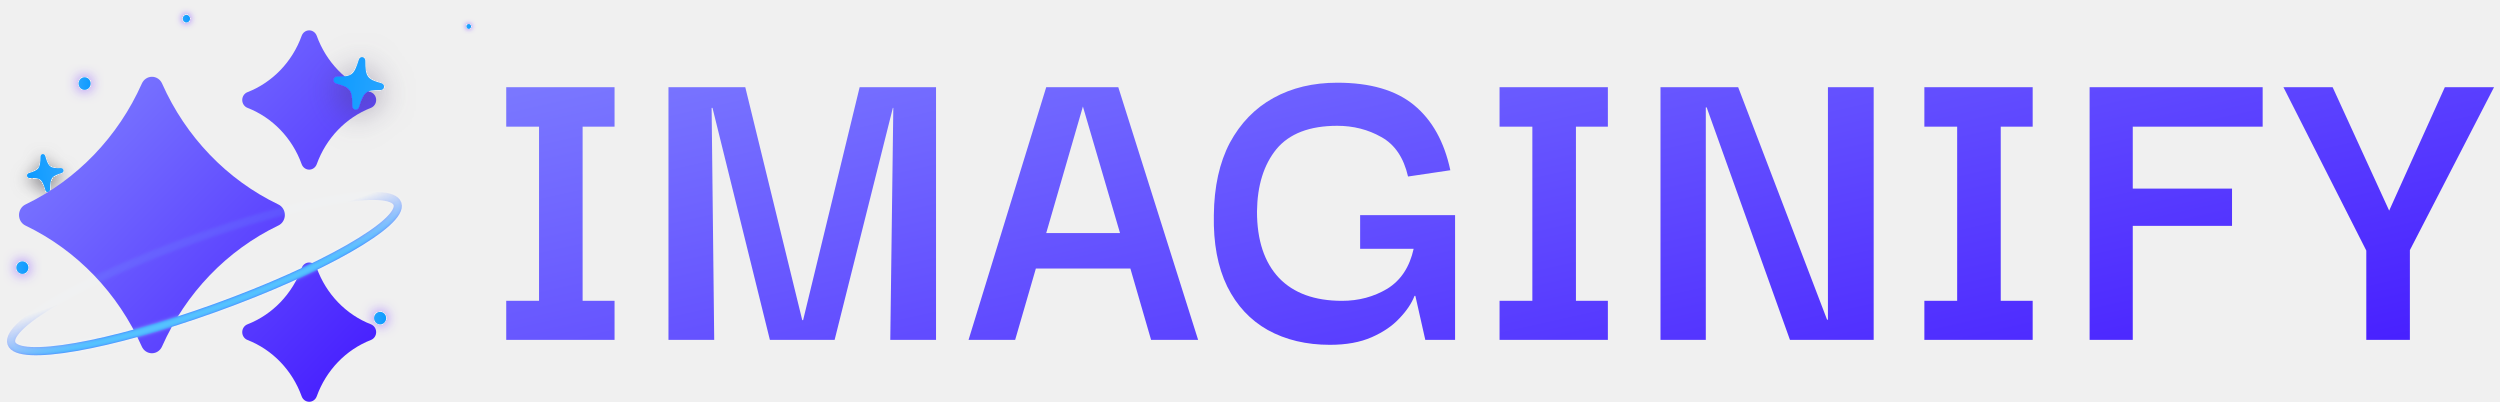
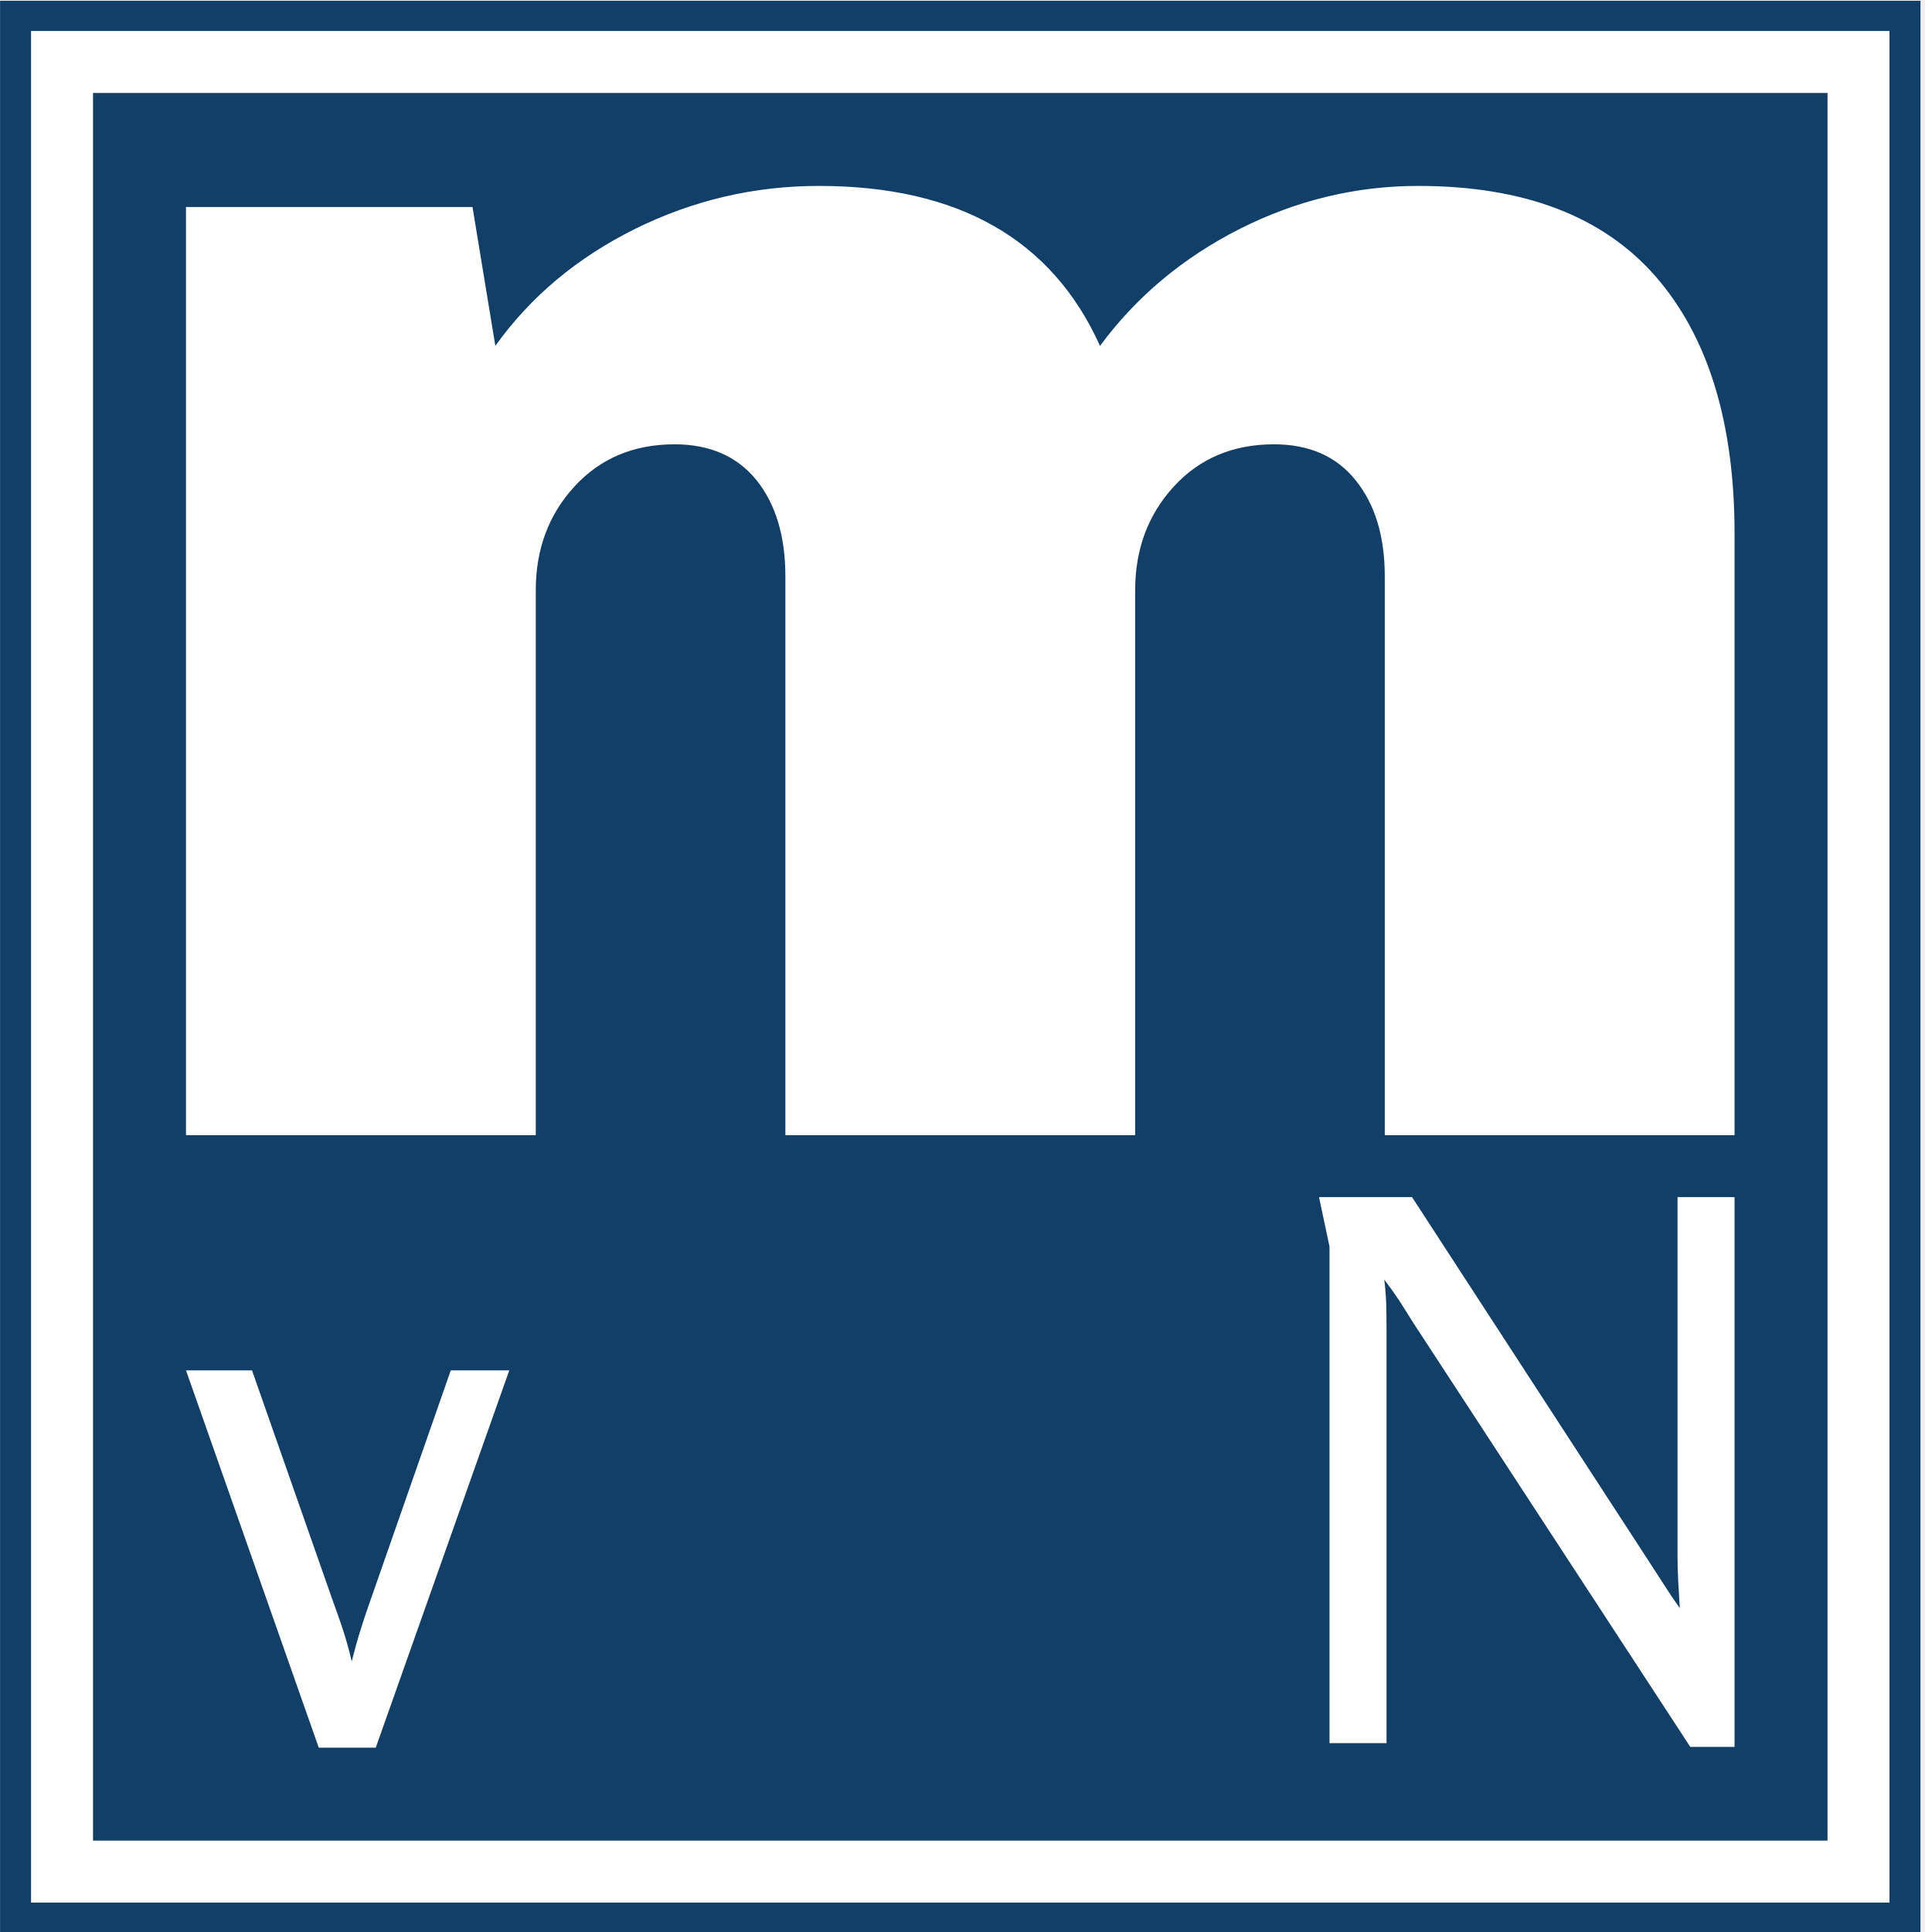
- <svg xmlns="http://www.w3.org/2000/svg" width="168" height="27" viewBox="0 0 168 27" fill="none">
-   <path d="M41.298 20.216V22.84H34.019V20.216H36.223V8.514H34.019V5.86H41.298V8.514H39.152V20.216H41.298ZM44.921 22.84V5.86H50.083L53.911 21.513H53.969L57.768 5.86H62.901V22.84H59.827L60.03 7.247H60.001L56.086 22.84H51.736L47.879 7.247H47.821L47.995 22.84H44.921ZM65.086 22.84L70.306 5.86H75.149L80.514 22.84H77.353L75.961 18.045H69.61L68.218 22.84H65.086ZM72.771 7.157L70.306 15.662H75.265L72.771 7.157ZM89.371 23.172C87.786 23.172 86.394 22.84 85.195 22.177C84.016 21.513 83.107 20.538 82.469 19.251C81.831 17.944 81.532 16.346 81.57 14.456C81.59 12.545 81.947 10.927 82.643 9.6C83.359 8.273 84.335 7.267 85.572 6.584C86.81 5.9 88.24 5.558 89.864 5.558C92.088 5.558 93.808 6.061 95.026 7.066C96.244 8.072 97.056 9.529 97.462 11.44L94.62 11.862C94.33 10.595 93.731 9.71 92.822 9.208C91.933 8.705 90.947 8.454 89.864 8.454C88.008 8.454 86.645 8.976 85.775 10.022C84.925 11.068 84.49 12.465 84.47 14.214C84.47 16.145 84.963 17.632 85.949 18.678C86.935 19.703 88.347 20.216 90.183 20.216C91.305 20.216 92.32 19.945 93.228 19.402C94.137 18.839 94.727 17.944 94.997 16.718H91.401V14.456H97.781V22.84H95.78L95.113 19.884H95.055C94.862 20.387 94.523 20.89 94.04 21.392C93.576 21.895 92.958 22.317 92.184 22.659C91.411 23.001 90.473 23.172 89.371 23.172ZM108.049 20.216V22.84H100.77V20.216H102.974V8.514H100.77V5.86H108.049V8.514H105.903V20.216H108.049ZM122.837 5.86H125.911V22.84H120.285L114.688 7.217H114.63V22.84H111.585V5.86H116.805L122.779 21.483H122.837V5.86ZM136.596 20.216V22.84H129.317V20.216H131.521V8.514H129.317V5.86H136.596V8.514H134.45V20.216H136.596ZM143.322 22.84H140.422V5.86H152.051V8.514H143.322V12.676H149.992V15.179H143.322V22.84ZM159.015 22.84V16.838L153.447 5.86H156.753L160.552 14.154L164.293 5.86H167.599L161.944 16.808V22.84H159.015Z" fill="url(#paint0_linear_2164_2166)" />
-   <g filter="url(#filter0_d_2164_2166)">
-     <path d="M31.499 1.941C31.585 1.941 31.655 1.868 31.655 1.778C31.655 1.688 31.585 1.615 31.499 1.615C31.412 1.615 31.342 1.688 31.342 1.778C31.342 1.868 31.412 1.941 31.499 1.941Z" fill="url(#paint1_linear_2164_2166)" />
+ <svg xmlns="http://www.w3.org/2000/svg" version="1.1" width="2000" height="2008" viewBox="0 0 2000 2008">
+   <g transform="matrix(1,0,0,1,-1.933759,0.8129555)">
+     <svg viewBox="0 0 246 247" data-background-color="#ffffff" preserveAspectRatio="xMidYMid meet" height="2008" width="2000">
+       <g id="tight-bounds" transform="matrix(1,0,0,1,0.2378524,-0.1)">
+         <svg viewBox="0 0 245.524 247.2" height="247.2" width="245.524">
+           <g>
+             <svg viewBox="0 0 245.524 247.2" height="247.2" width="245.524">
+               <g>
+                 <svg viewBox="0 0 279.455 281.362" height="247.2" width="245.524">
+                   <g>
+                     <svg viewBox="0 0 279.455 281.362" height="281.362" width="279.455">
+                       <g>
+                         <path d="M0 281.362v-281.362h279.455v281.362z" fill="#113f67" stroke="transparent" stroke-width="0" rx="0%" data-fill-palette-color="tertiary" />
+                         <path d="M4.509 276.853v-272.344h270.437v272.344z" fill="#ffffff" stroke="transparent" stroke-width="0" rx="0%" data-fill-palette-color="quaternary" />
+                         <path d="M13.527 267.835v-254.308h252.401v254.308z" fill="#113f67" stroke="transparent" stroke-width="0" data-fill-palette-color="tertiary" />
+                       </g>
+                       <g transform="matrix(1,0,0,1,27.05431,27.05431)" id="textblocktransform">
+                         <svg viewBox="0 0 225.347 227.254" height="227.254" width="225.347" id="textblock">
+                           <g>
+                             <svg viewBox="0 0 225.347 138.124" height="138.124" width="225.347">
+                               <g transform="matrix(1,0,0,1,0,0)">
+                                 <svg width="225.347" viewBox="3 -27 44.05 27" height="138.124" data-palette-color="#ffffff">
+                                   <path d="M38.05-27Q42.55-27 44.8-24.43 47.05-21.85 47.05-17.1L47.05-17.1 47.05 0 37.1 0 37.1-15.9Q37.1-17.6 36.27-18.63 35.45-19.65 33.95-19.65L33.95-19.65Q32.2-19.65 31.1-18.45 30-17.25 30-15.5L30-15.5 30 0 20.05 0 20.05-15.9Q20.05-17.6 19.23-18.63 18.4-19.65 16.9-19.65L16.9-19.65Q15.15-19.65 14.05-18.45 12.95-17.25 12.95-15.5L12.95-15.5 12.95 0 3 0 3-26.4 11.15-26.4 11.8-22.45Q13.3-24.55 15.78-25.78 18.25-27 21-27L21-27Q26.95-27 29-22.45L29-22.45Q30.55-24.55 32.98-25.78 35.4-27 38.05-27L38.05-27Z" opacity="1" transform="matrix(1,0,0,1,0,0)" fill="#ffffff" class="wordmark-text-0" data-fill-palette-color="quaternary" id="text-0" />
+                                 </svg>
+                               </g>
+                             </svg>
+                           </g>
+                           <g transform="matrix(1,0,0,1,0,147.142)">
+                             <svg viewBox="0 0 225.347 80.112" height="80.112" width="225.347">
+                               <g transform="matrix(1,0,0,1,0,0)">
+                                 <svg width="225.347" viewBox="0.6 -36.4 103.23 36.7" height="80.112" data-palette-color="#ffffff">
+                                   <path d="M0.6-24.85L5-24.85 10.4-9.45Q10.75-8.5 11.05-7.6 11.35-6.7 11.65-5.45L11.65-5.45Q11.95-6.65 12.23-7.53 12.5-8.4 12.8-9.25L12.8-9.25 18.25-24.85 22.15-24.85 13.25 0.3 9.45 0.3 0.6-24.85ZM76.13-36.4L82.33-36.4 98.23-11.95Q98.68-11.25 99.18-10.48 99.68-9.7 100.18-9L100.18-9Q100.13-9.85 100.08-10.73 100.03-11.6 100.03-12.4L100.03-12.4 100.03-36.4 103.83-36.4 103.83 0.25 100.88 0.25 82.33-28.15Q81.93-28.8 81.46-29.53 80.98-30.25 80.48-30.9L80.48-30.9Q80.58-30.1 80.61-29.28 80.63-28.45 80.63-27.65L80.63-27.65 80.63 0 76.83 0 76.83-33.1 76.13-36.4Z" opacity="1" transform="matrix(1,0,0,1,0,0)" fill="#ffffff" class="slogan-text-1" data-fill-palette-color="quaternary" id="text-1" />
+                                 </svg>
+                               </g>
+                             </svg>
+                           </g>
+                         </svg>
+                       </g>
+                     </svg>
+                   </g>
+                   <g />
+                 </svg>
+               </g>
+             </svg>
+           </g>
+           <defs />
+         </svg>
+         <rect width="245.524" height="247.2" fill="none" stroke="none" visibility="hidden" />
+       </g>
+     </svg>
  </g>
-   <g filter="url(#filter1_d_2164_2166)">
-     <path d="M5.684 6.038C5.909 6.038 6.09 5.849 6.09 5.616C6.09 5.383 5.909 5.193 5.684 5.193C5.46 5.193 5.278 5.383 5.278 5.616C5.278 5.849 5.46 6.038 5.684 6.038Z" fill="url(#paint2_linear_2164_2166)" />
-   </g>
-   <g filter="url(#filter2_d_2164_2166)">
-     <path d="M1.502 18.406C1.726 18.406 1.908 18.217 1.908 17.984C1.908 17.751 1.726 17.562 1.502 17.562C1.278 17.562 1.096 17.751 1.096 17.984C1.096 18.217 1.278 18.406 1.502 18.406Z" fill="url(#paint3_linear_2164_2166)" />
-   </g>
-   <g filter="url(#filter3_d_2164_2166)">
-     <path d="M25.543 21.802C25.767 21.802 25.949 21.613 25.949 21.379C25.949 21.146 25.767 20.957 25.543 20.957C25.319 20.957 25.137 21.146 25.137 21.379C25.137 21.613 25.319 21.802 25.543 21.802Z" fill="url(#paint4_linear_2164_2166)" />
-   </g>
-   <g filter="url(#filter4_d_2164_2166)">
-     <path d="M6.528 14.652C6.614 14.652 6.684 14.579 6.684 14.489C6.684 14.399 6.614 14.326 6.528 14.326C6.441 14.326 6.371 14.399 6.371 14.489C6.371 14.579 6.441 14.652 6.528 14.652Z" fill="url(#paint5_linear_2164_2166)" />
-   </g>
-   <g filter="url(#filter5_d_2164_2166)">
-     <path d="M12.524 1.512C12.66 1.512 12.77 1.397 12.77 1.256C12.77 1.115 12.66 1 12.524 1C12.388 1 12.278 1.115 12.278 1.256C12.278 1.397 12.388 1.512 12.524 1.512Z" fill="url(#paint6_linear_2164_2166)" />
-   </g>
-   <g filter="url(#filter6_d_2164_2166)">
-     <path d="M3.228 12.906C3.148 12.919 3.073 12.868 3.049 12.783C2.828 12.029 2.711 11.937 1.985 11.965C1.902 11.967 1.828 11.906 1.816 11.823C1.804 11.739 1.856 11.659 1.936 11.634C2.63 11.42 2.705 11.316 2.722 10.526C2.724 10.438 2.779 10.367 2.857 10.354C2.939 10.342 3.012 10.393 3.038 10.477C3.257 11.231 3.374 11.322 4.099 11.295C4.185 11.293 4.257 11.352 4.269 11.438C4.281 11.521 4.231 11.6 4.149 11.626C3.454 11.842 3.38 11.945 3.365 12.735C3.361 12.824 3.305 12.894 3.228 12.906Z" fill="url(#paint7_linear_2164_2166)" />
-   </g>
-   <path d="M16.63 6.194C16.419 6.276 16.278 6.486 16.278 6.72C16.278 6.954 16.419 7.164 16.63 7.247C18.313 7.903 19.641 9.284 20.272 11.034C20.352 11.254 20.553 11.4 20.778 11.4C21.003 11.4 21.205 11.254 21.285 11.034C21.916 9.284 23.244 7.903 24.927 7.247C25.138 7.164 25.278 6.954 25.278 6.72C25.278 6.486 25.138 6.276 24.927 6.194C23.244 5.537 21.916 4.156 21.285 2.406C21.205 2.186 21.003 2.04 20.778 2.04C20.553 2.04 20.352 2.186 20.272 2.406C19.641 4.156 18.313 5.537 16.63 6.194ZM10.892 5.613C10.771 5.336 10.503 5.16 10.213 5.16C9.922 5.16 9.655 5.336 9.533 5.613C7.936 9.2 5.164 12.082 1.714 13.74C1.447 13.867 1.278 14.145 1.278 14.452C1.278 14.759 1.447 15.032 1.714 15.159C5.163 16.815 7.937 19.698 9.528 23.285C9.65 23.563 9.917 23.739 10.208 23.739C10.499 23.739 10.766 23.563 10.888 23.285C12.482 19.695 15.254 16.812 18.706 15.154C18.974 15.027 19.142 14.749 19.142 14.447C19.142 14.145 18.974 13.867 18.706 13.74C15.257 12.085 12.485 9.2 10.892 5.613ZM20.272 18.006C19.641 19.756 18.313 21.137 16.63 21.794C16.419 21.876 16.278 22.086 16.278 22.32C16.278 22.554 16.419 22.764 16.63 22.846C18.313 23.503 19.641 24.884 20.272 26.634C20.352 26.854 20.553 27 20.778 27C21.003 27 21.205 26.854 21.285 26.634C21.916 24.884 23.244 23.503 24.927 22.846C25.138 22.764 25.278 22.554 25.278 22.32C25.278 22.086 25.138 21.876 24.927 21.794C23.244 21.137 21.916 19.756 21.285 18.006C21.205 17.786 21.003 17.64 20.778 17.64C20.553 17.64 20.352 17.786 20.272 18.006Z" fill="url(#paint8_linear_2164_2166)" />
-   <path d="M12.972 16.086C5.808 18.673 0.343 21.799 0.766 23.067C1.19 24.334 7.341 23.264 14.505 20.677C21.669 18.089 27.133 14.964 26.71 13.696C26.287 12.428 20.136 13.498 12.972 16.086Z" stroke="url(#paint9_linear_2164_2166)" stroke-width="0.549" />
-   <g style="mix-blend-mode:screen" filter="url(#filter7_f_2164_2166)">
-     <path d="M12.972 16.085C5.808 18.673 0.343 21.799 0.766 23.066C1.19 24.334 7.341 23.264 14.505 20.677C21.669 18.089 27.133 14.963 26.71 13.696C26.287 12.428 20.136 13.498 12.972 16.085Z" stroke="url(#paint10_linear_2164_2166)" stroke-width="0.549" />
-   </g>
-   <g filter="url(#filter8_d_2164_2166)">
-     <path d="M23.872 7.362C23.762 7.345 23.683 7.247 23.684 7.126C23.679 6.038 23.559 5.869 22.591 5.606C22.479 5.575 22.405 5.463 22.421 5.348C22.437 5.232 22.536 5.149 22.652 5.148C23.65 5.152 23.789 5.046 24.113 4.009C24.149 3.894 24.248 3.823 24.357 3.839C24.469 3.856 24.547 3.954 24.549 4.076C24.551 5.161 24.67 5.33 25.637 5.593C25.752 5.627 25.825 5.735 25.808 5.853C25.793 5.968 25.696 6.051 25.577 6.051C24.577 6.05 24.441 6.155 24.119 7.192C24.08 7.308 23.979 7.378 23.872 7.362Z" fill="url(#paint11_linear_2164_2166)" />
-   </g>
-   <defs>
-     <filter id="filter0_d_2164_2166" x="31.001" y="1.274" width="0.996" height="1.009" filterUnits="userSpaceOnUse" color-interpolation-filters="sRGB">
-       <feFlood flood-opacity="0" result="BackgroundImageFix" />
-       <feColorMatrix in="SourceAlpha" type="matrix" values="0 0 0 0 0 0 0 0 0 0 0 0 0 0 0 0 0 0 127 0" result="hardAlpha" />
-       <feOffset />
-       <feGaussianBlur stdDeviation="0.171" />
-       <feComposite in2="hardAlpha" operator="out" />
-       <feColorMatrix type="matrix" values="0 0 0 0 0.592 0 0 0 0 0.392 0 0 0 0 1 0 0 0 1 0" />
-       <feBlend mode="normal" in2="BackgroundImageFix" result="effect1_dropShadow_2164_2166" />
-       <feBlend mode="normal" in="SourceGraphic" in2="effect1_dropShadow_2164_2166" result="shape" />
-     </filter>
-     <filter id="filter1_d_2164_2166" x="4.392" y="4.308" width="2.584" height="2.616" filterUnits="userSpaceOnUse" color-interpolation-filters="sRGB">
-       <feFlood flood-opacity="0" result="BackgroundImageFix" />
-       <feColorMatrix in="SourceAlpha" type="matrix" values="0 0 0 0 0 0 0 0 0 0 0 0 0 0 0 0 0 0 127 0" result="hardAlpha" />
-       <feOffset />
-       <feGaussianBlur stdDeviation="0.443" />
-       <feComposite in2="hardAlpha" operator="out" />
-       <feColorMatrix type="matrix" values="0 0 0 0 0.592 0 0 0 0 0.392 0 0 0 0 1 0 0 0 1 0" />
-       <feBlend mode="normal" in2="BackgroundImageFix" result="effect1_dropShadow_2164_2166" />
-       <feBlend mode="normal" in="SourceGraphic" in2="effect1_dropShadow_2164_2166" result="shape" />
-     </filter>
-     <filter id="filter2_d_2164_2166" x="0.21" y="16.676" width="2.584" height="2.616" filterUnits="userSpaceOnUse" color-interpolation-filters="sRGB">
-       <feFlood flood-opacity="0" result="BackgroundImageFix" />
-       <feColorMatrix in="SourceAlpha" type="matrix" values="0 0 0 0 0 0 0 0 0 0 0 0 0 0 0 0 0 0 127 0" result="hardAlpha" />
-       <feOffset />
-       <feGaussianBlur stdDeviation="0.443" />
-       <feComposite in2="hardAlpha" operator="out" />
-       <feColorMatrix type="matrix" values="0 0 0 0 0.592 0 0 0 0 0.392 0 0 0 0 1 0 0 0 1 0" />
-       <feBlend mode="normal" in2="BackgroundImageFix" result="effect1_dropShadow_2164_2166" />
-       <feBlend mode="normal" in="SourceGraphic" in2="effect1_dropShadow_2164_2166" result="shape" />
-     </filter>
-     <filter id="filter3_d_2164_2166" x="24.251" y="20.071" width="2.584" height="2.616" filterUnits="userSpaceOnUse" color-interpolation-filters="sRGB">
-       <feFlood flood-opacity="0" result="BackgroundImageFix" />
-       <feColorMatrix in="SourceAlpha" type="matrix" values="0 0 0 0 0 0 0 0 0 0 0 0 0 0 0 0 0 0 127 0" result="hardAlpha" />
-       <feOffset />
-       <feGaussianBlur stdDeviation="0.443" />
-       <feComposite in2="hardAlpha" operator="out" />
-       <feColorMatrix type="matrix" values="0 0 0 0 0.592 0 0 0 0 0.392 0 0 0 0 1 0 0 0 1 0" />
-       <feBlend mode="normal" in2="BackgroundImageFix" result="effect1_dropShadow_2164_2166" />
-       <feBlend mode="normal" in="SourceGraphic" in2="effect1_dropShadow_2164_2166" result="shape" />
-     </filter>
-     <filter id="filter4_d_2164_2166" x="6.03" y="13.984" width="0.996" height="1.009" filterUnits="userSpaceOnUse" color-interpolation-filters="sRGB">
-       <feFlood flood-opacity="0" result="BackgroundImageFix" />
-       <feColorMatrix in="SourceAlpha" type="matrix" values="0 0 0 0 0 0 0 0 0 0 0 0 0 0 0 0 0 0 127 0" result="hardAlpha" />
-       <feOffset />
-       <feGaussianBlur stdDeviation="0.171" />
-       <feComposite in2="hardAlpha" operator="out" />
-       <feColorMatrix type="matrix" values="0 0 0 0 0.592 0 0 0 0 0.392 0 0 0 0 1 0 0 0 1 0" />
-       <feBlend mode="normal" in2="BackgroundImageFix" result="effect1_dropShadow_2164_2166" />
-       <feBlend mode="normal" in="SourceGraphic" in2="effect1_dropShadow_2164_2166" result="shape" />
-     </filter>
-     <filter id="filter5_d_2164_2166" x="11.742" y="0.463" width="1.565" height="1.585" filterUnits="userSpaceOnUse" color-interpolation-filters="sRGB">
-       <feFlood flood-opacity="0" result="BackgroundImageFix" />
-       <feColorMatrix in="SourceAlpha" type="matrix" values="0 0 0 0 0 0 0 0 0 0 0 0 0 0 0 0 0 0 127 0" result="hardAlpha" />
-       <feOffset />
-       <feGaussianBlur stdDeviation="0.268" />
-       <feComposite in2="hardAlpha" operator="out" />
-       <feColorMatrix type="matrix" values="0 0 0 0 0.592 0 0 0 0 0.392 0 0 0 0 1 0 0 0 1 0" />
-       <feBlend mode="normal" in2="BackgroundImageFix" result="effect1_dropShadow_2164_2166" />
-       <feBlend mode="normal" in="SourceGraphic" in2="effect1_dropShadow_2164_2166" result="shape" />
-     </filter>
-     <filter id="filter6_d_2164_2166" x="0.732" y="9.553" width="4.62" height="4.719" filterUnits="userSpaceOnUse" color-interpolation-filters="sRGB">
-       <feFlood flood-opacity="0" result="BackgroundImageFix" />
-       <feColorMatrix in="SourceAlpha" type="matrix" values="0 0 0 0 0 0 0 0 0 0 0 0 0 0 0 0 0 0 127 0" result="hardAlpha" />
-       <feOffset dy="0.282" />
-       <feGaussianBlur stdDeviation="0.541" />
-       <feComposite in2="hardAlpha" operator="out" />
-       <feColorMatrix type="matrix" values="0 0 0 0 0.221 0 0 0 0 0.21 0 0 0 0 0.242 0 0 0 0.6 0" />
-       <feBlend mode="normal" in2="BackgroundImageFix" result="effect1_dropShadow_2164_2166" />
-       <feBlend mode="normal" in="SourceGraphic" in2="effect1_dropShadow_2164_2166" result="shape" />
-     </filter>
-     <filter id="filter7_f_2164_2166" x="0.216" y="12.631" width="27.044" height="11.499" filterUnits="userSpaceOnUse" color-interpolation-filters="sRGB">
-       <feFlood flood-opacity="0" result="BackgroundImageFix" />
-       <feBlend mode="normal" in="SourceGraphic" in2="BackgroundImageFix" result="shape" />
-       <feGaussianBlur stdDeviation="0.127" result="effect1_foregroundBlur_2164_2166" />
-     </filter>
-     <filter id="filter8_d_2164_2166" x="20.288" y="2.261" width="7.653" height="7.788" filterUnits="userSpaceOnUse" color-interpolation-filters="sRGB">
-       <feFlood flood-opacity="0" result="BackgroundImageFix" />
-       <feColorMatrix in="SourceAlpha" type="matrix" values="0 0 0 0 0 0 0 0 0 0 0 0 0 0 0 0 0 0 127 0" result="hardAlpha" />
-       <feOffset dy="0.555" />
-       <feGaussianBlur stdDeviation="1.065" />
-       <feComposite in2="hardAlpha" operator="out" />
-       <feColorMatrix type="matrix" values="0 0 0 0 0.297 0 0 0 0 0.244 0 0 0 0 0.404 0 0 0 0.6 0" />
-       <feBlend mode="normal" in2="BackgroundImageFix" result="effect1_dropShadow_2164_2166" />
-       <feBlend mode="normal" in="SourceGraphic" in2="effect1_dropShadow_2164_2166" result="shape" />
-     </filter>
-     <linearGradient id="paint0_linear_2164_2166" x1="32.279" y1="-4.2" x2="45.114" y2="53.252" gradientUnits="userSpaceOnUse">
-       <stop stop-color="#868CFF" />
-       <stop offset="1" stop-color="#4318FF" />
-     </linearGradient>
-     <linearGradient id="paint1_linear_2164_2166" x1="31.352" y1="1.761" x2="31.663" y2="1.768" gradientUnits="userSpaceOnUse">
-       <stop stop-color="#26A4FF" />
-       <stop offset="1" stop-color="#0D9AFF" />
-     </linearGradient>
-     <linearGradient id="paint2_linear_2164_2166" x1="5.302" y1="5.572" x2="6.11" y2="5.588" gradientUnits="userSpaceOnUse">
-       <stop stop-color="#26A4FF" />
-       <stop offset="1" stop-color="#0D9AFF" />
-     </linearGradient>
-     <linearGradient id="paint3_linear_2164_2166" x1="1.12" y1="17.94" x2="1.928" y2="17.957" gradientUnits="userSpaceOnUse">
-       <stop stop-color="#26A4FF" />
-       <stop offset="1" stop-color="#0D9AFF" />
-     </linearGradient>
-     <linearGradient id="paint4_linear_2164_2166" x1="25.161" y1="21.336" x2="25.968" y2="21.352" gradientUnits="userSpaceOnUse">
-       <stop stop-color="#26A4FF" />
-       <stop offset="1" stop-color="#0D9AFF" />
-     </linearGradient>
-     <linearGradient id="paint5_linear_2164_2166" x1="6.38" y1="14.472" x2="6.692" y2="14.478" gradientUnits="userSpaceOnUse">
-       <stop stop-color="#26A4FF" />
-       <stop offset="1" stop-color="#0D9AFF" />
-     </linearGradient>
-     <linearGradient id="paint6_linear_2164_2166" x1="12.293" y1="1.229" x2="12.782" y2="1.239" gradientUnits="userSpaceOnUse">
-       <stop stop-color="#26A4FF" />
-       <stop offset="1" stop-color="#0D9AFF" />
-     </linearGradient>
-     <linearGradient id="paint7_linear_2164_2166" x1="4.177" y1="11.317" x2="1.741" y2="11.721" gradientUnits="userSpaceOnUse">
-       <stop stop-color="#26A4FF" />
-       <stop offset="1" stop-color="#0D9AFF" />
-     </linearGradient>
-     <linearGradient id="paint8_linear_2164_2166" x1="1.278" y1="2.04" x2="26.219" y2="26.022" gradientUnits="userSpaceOnUse">
-       <stop stop-color="#868CFF" />
-       <stop offset="1" stop-color="#4318FF" />
-     </linearGradient>
-     <linearGradient id="paint9_linear_2164_2166" x1="1.183" y1="24.803" x2="0.114" y2="21.789" gradientUnits="userSpaceOnUse">
-       <stop stop-color="#3F5FFF" />
-       <stop offset="1" stop-color="#3F5FFF" stop-opacity="0" />
-     </linearGradient>
-     <linearGradient id="paint10_linear_2164_2166" x1="1.183" y1="24.802" x2="0.114" y2="21.789" gradientUnits="userSpaceOnUse">
-       <stop stop-color="#1DA0FF" />
-       <stop offset="1" stop-color="#199FFF" stop-opacity="0.13" />
-     </linearGradient>
-     <linearGradient id="paint11_linear_2164_2166" x1="25.733" y1="5.656" x2="22.352" y2="5.259" gradientUnits="userSpaceOnUse">
-       <stop stop-color="#26A4FF" />
-       <stop offset="1" stop-color="#0D9AFF" />
-     </linearGradient>
-   </defs>
</svg>
